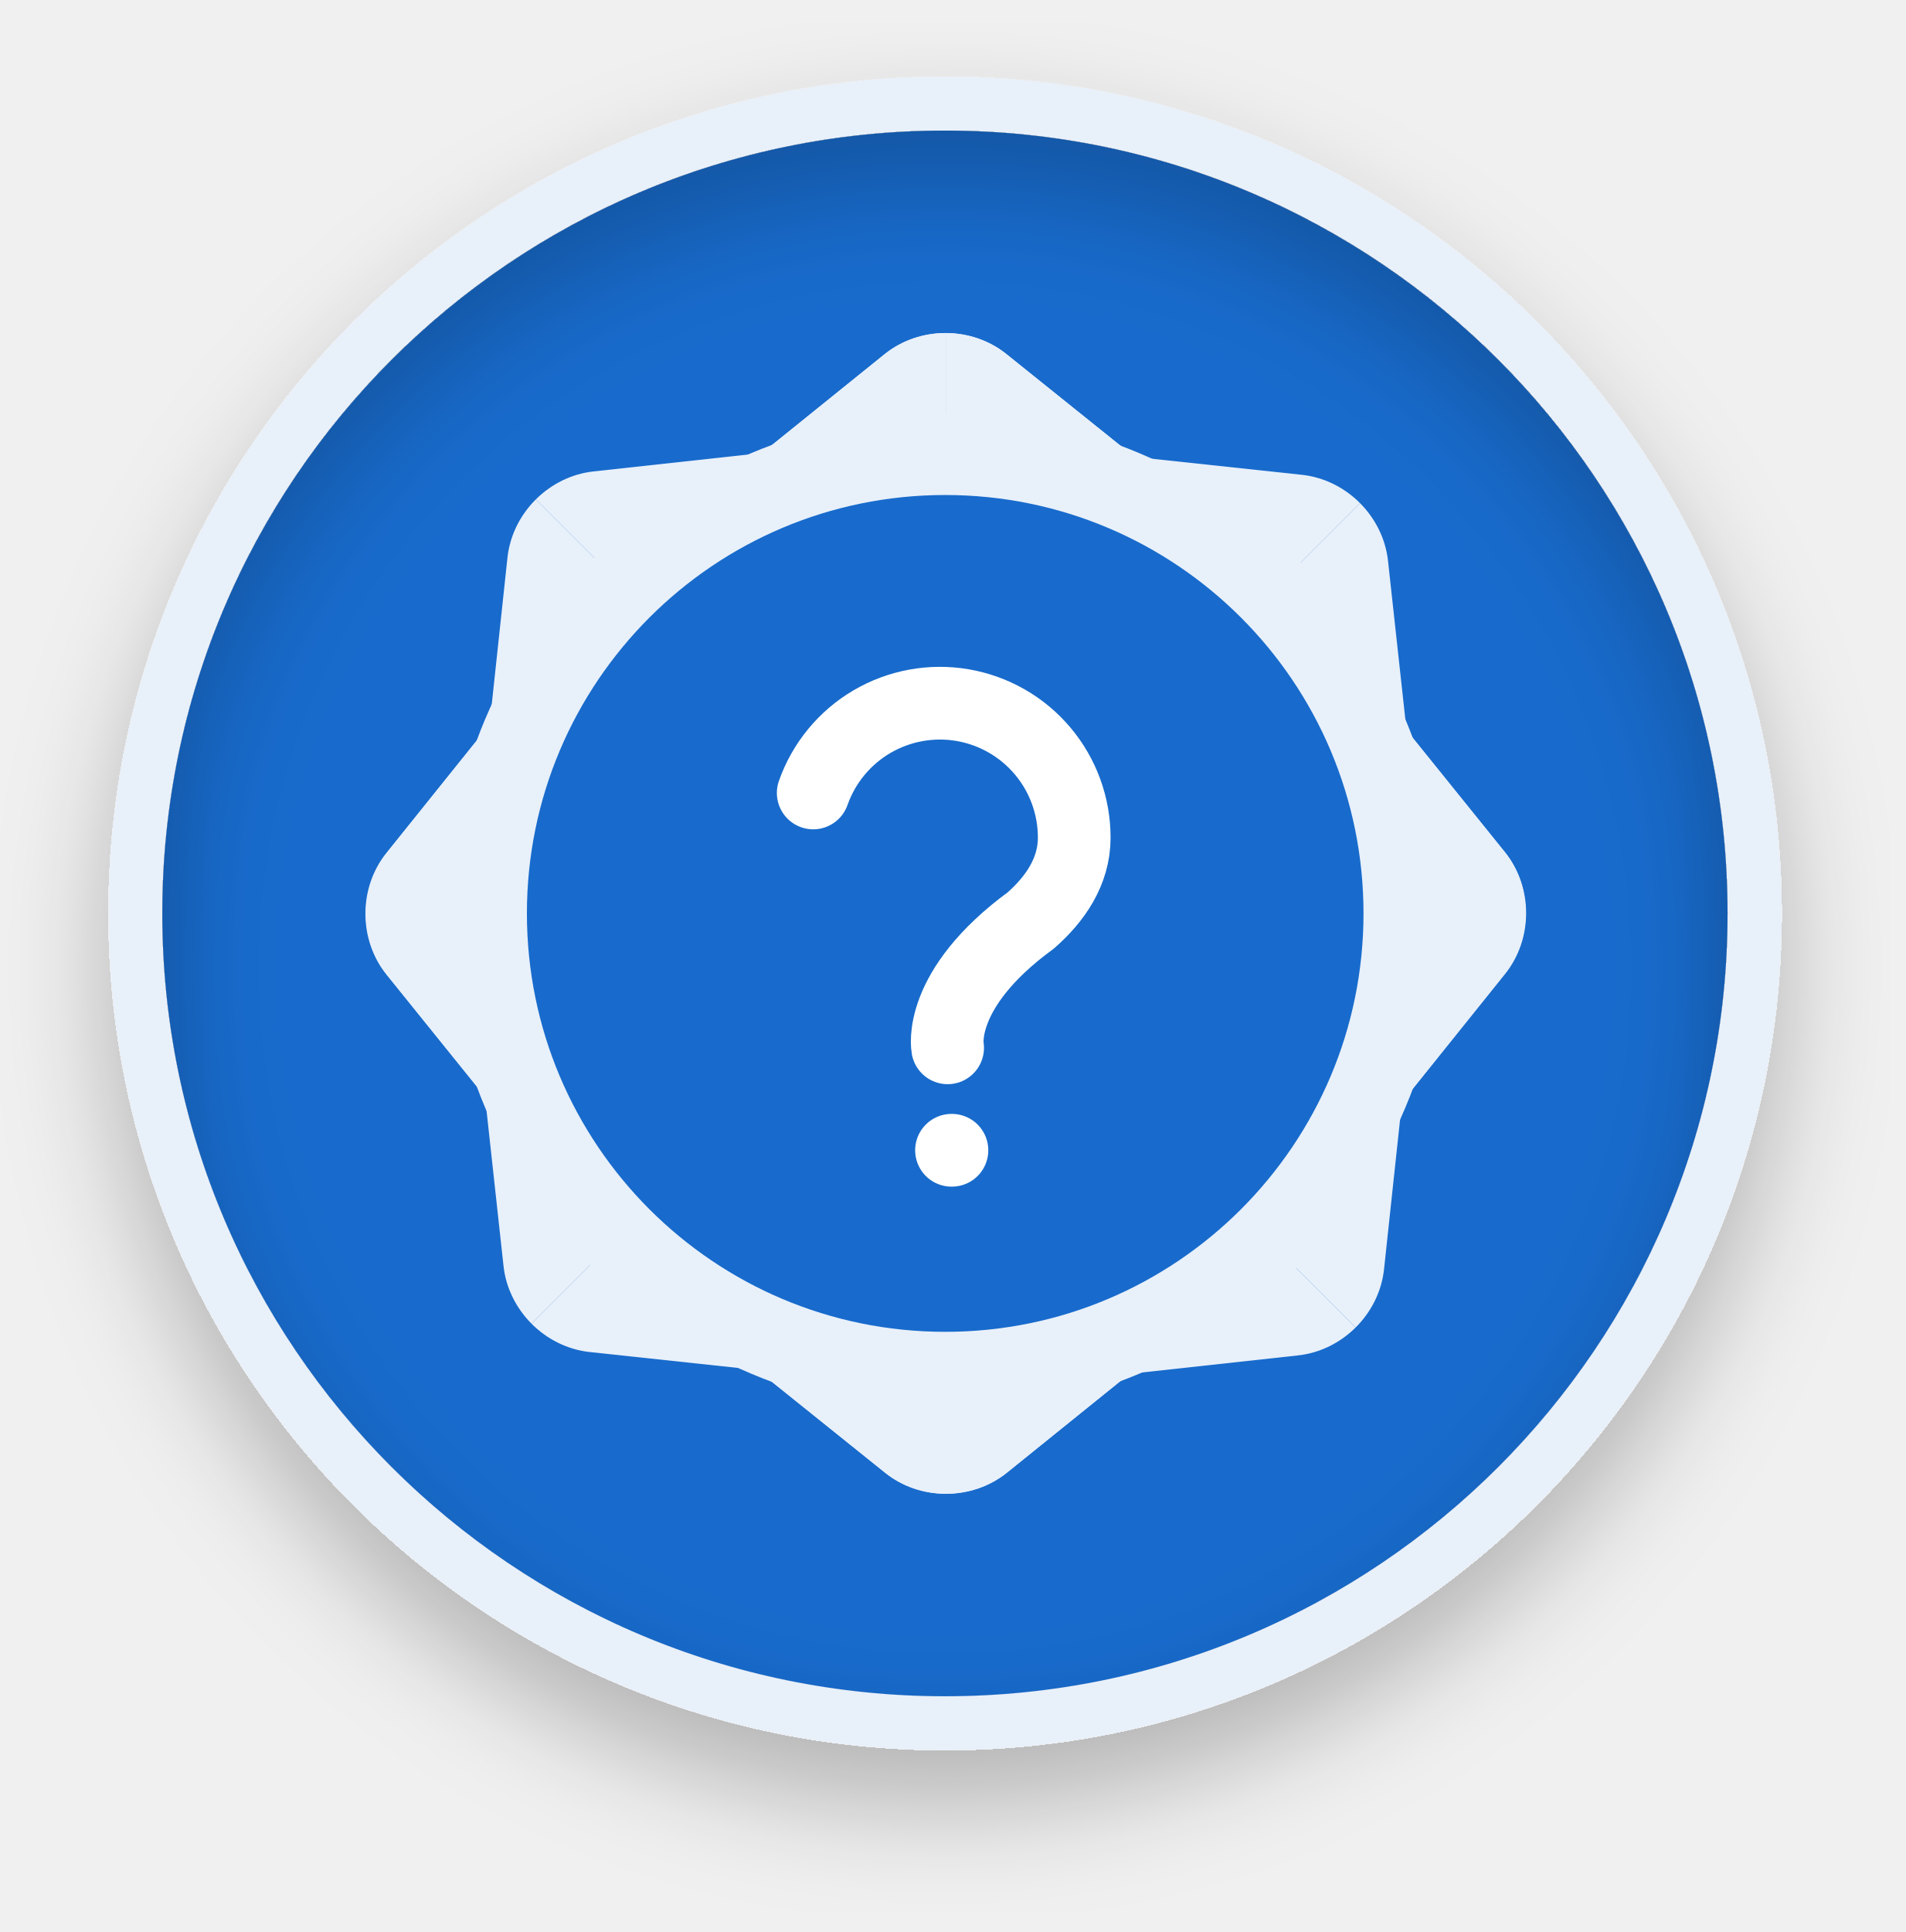
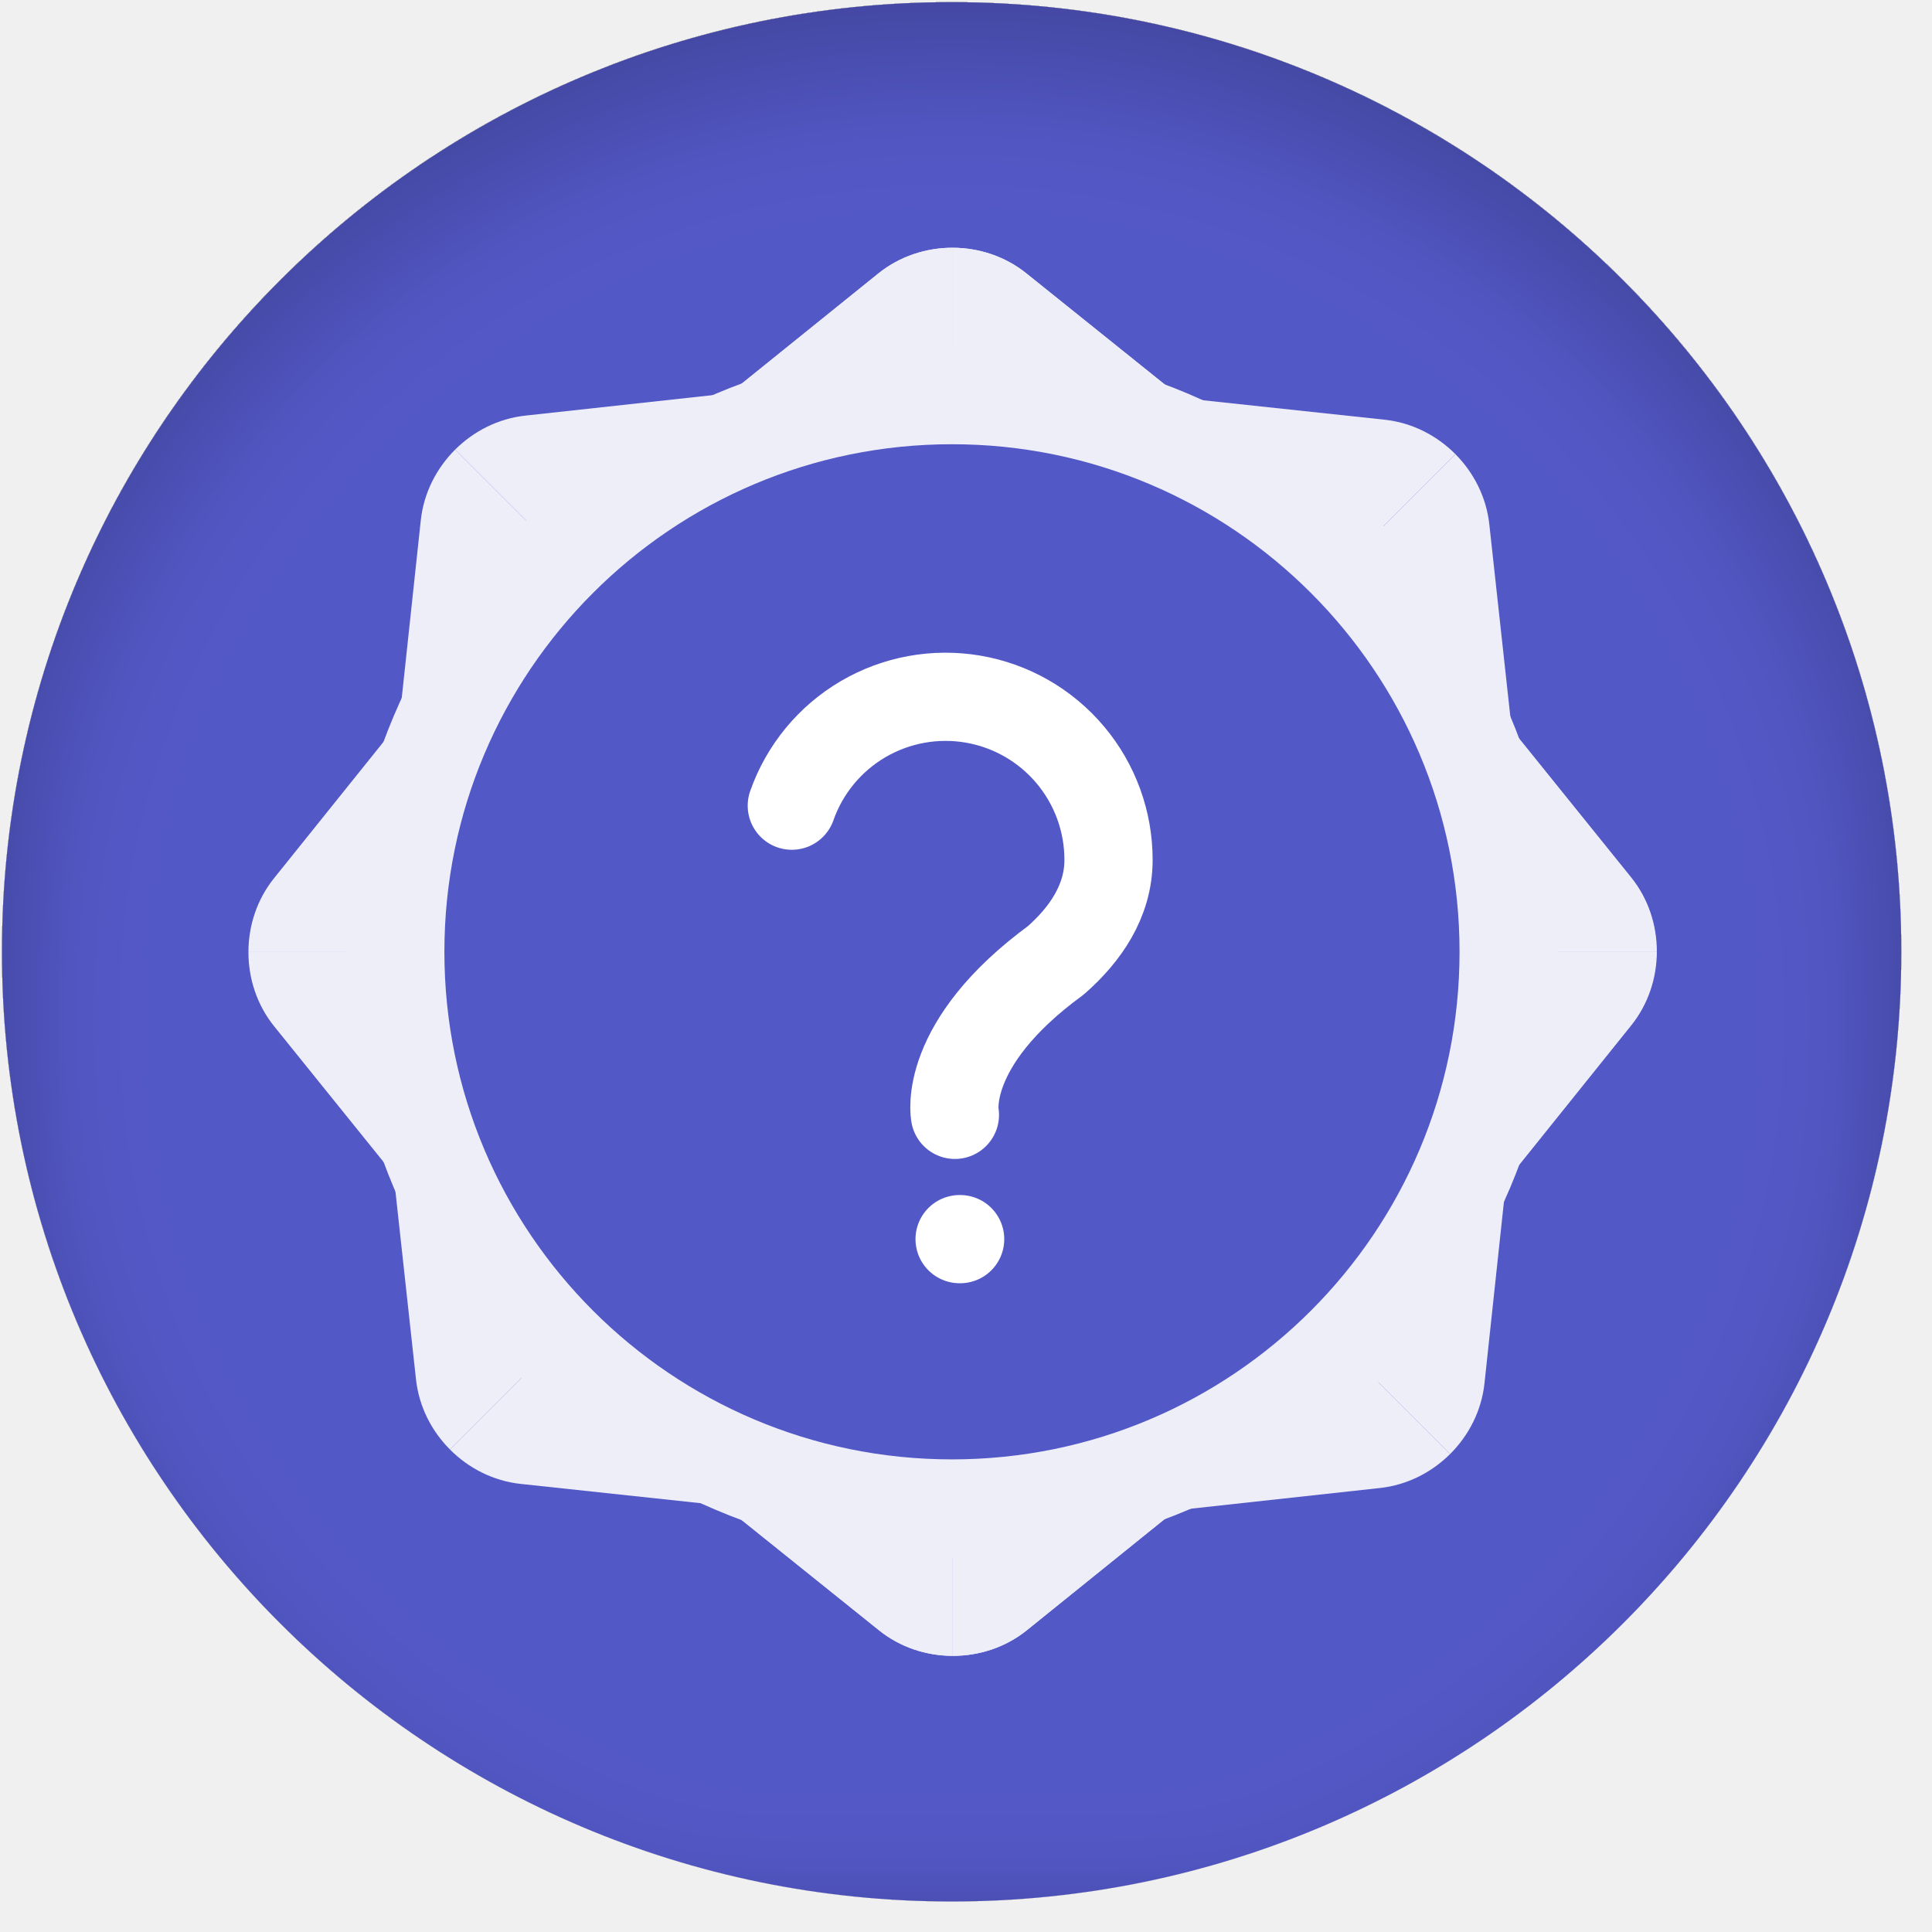
- <svg xmlns="http://www.w3.org/2000/svg" width="73" height="74" viewBox="0 0 73 74" fill="none">
-   <g filter="url(#filter0_d_700_13092)">
-     <path d="M68.26 34.986C68.26 52.688 53.91 67.037 36.208 67.037C18.506 67.037 4.156 52.688 4.156 34.986C4.156 17.284 18.506 2.934 36.208 2.934C53.91 2.934 68.26 17.284 68.26 34.986Z" fill="#E8F0FA" />
+ <svg xmlns="http://www.w3.org/2000/svg" width="61" height="61" viewBox="0 0 61 61" fill="none">
+   <g filter="url(#filter0_i_700_13067)">
+     <path d="M60.03 30.052C60.03 46.611 46.606 60.036 30.046 60.036C13.487 60.036 0.062 46.611 0.062 30.052C0.062 13.492 13.487 0.068 30.046 0.068C46.606 0.068 60.03 13.492 60.03 30.052Z" fill="#5358C7" />
  </g>
-   <g filter="url(#filter1_i_700_13092)">
-     <path d="M66.186 34.986C66.186 51.545 52.762 64.97 36.203 64.97C19.643 64.97 6.219 51.545 6.219 34.986C6.219 18.426 19.643 5.002 36.203 5.002C52.762 5.002 66.186 18.426 66.186 34.986Z" fill="#186BCC" />
-   </g>
-   <circle cx="36.214" cy="34.986" r="19.128" fill="#E8F0FA" />
-   <path d="M33.891 13.566L28.484 17.926H36.238V12.756C35.402 12.754 34.564 13.024 33.891 13.566Z" fill="#E8F0FA" />
-   <path d="M38.556 13.561C37.89 13.027 37.064 12.759 36.238 12.756V17.926L43.993 17.926L38.556 13.561Z" fill="#E8F0FA" />
-   <path d="M49.876 18.186L42.969 17.446L48.452 22.929L52.108 19.273C51.518 18.68 50.735 18.278 49.876 18.186Z" fill="#E8F0FA" />
-   <path d="M53.178 21.481C53.085 20.633 52.69 19.859 52.108 19.273L48.452 22.929L53.936 28.412L53.178 21.481Z" fill="#E8F0FA" />
-   <path d="M57.66 32.638L53.299 27.231V34.985H58.469C58.471 34.148 58.202 33.311 57.66 32.638Z" fill="#E8F0FA" />
-   <path d="M57.664 37.303C58.198 36.637 58.466 35.811 58.469 34.985H53.299L53.299 42.74L57.664 37.303Z" fill="#E8F0FA" />
-   <path d="M14.825 37.333L19.185 42.74L19.185 34.986L14.016 34.986C14.013 35.823 14.283 36.661 14.825 37.333Z" fill="#E8F0FA" />
-   <path d="M14.82 32.669C14.286 33.334 14.018 34.16 14.016 34.986L19.185 34.986L19.185 27.231L14.82 32.669Z" fill="#E8F0FA" />
-   <path d="M19.442 21.359L18.702 28.265L24.185 22.782L20.53 19.127C19.936 19.717 19.535 20.5 19.442 21.359Z" fill="#E8F0FA" />
-   <path d="M22.737 18.057C21.889 18.15 21.116 18.545 20.53 19.127L24.185 22.782L29.669 17.299L22.737 18.057Z" fill="#E8F0FA" />
-   <path d="M33.891 13.566L28.484 17.926L36.238 17.926L36.238 12.756C35.402 12.754 34.564 13.024 33.891 13.566Z" fill="#E8F0FA" />
-   <path d="M38.556 13.561C37.89 13.027 37.064 12.759 36.238 12.756L36.238 17.926L43.993 17.926L38.556 13.561Z" fill="#E8F0FA" />
-   <path d="M38.578 56.406L43.984 52.046L36.23 52.046L36.23 57.215C37.067 57.218 37.905 56.948 38.578 56.406Z" fill="#E8F0FA" />
-   <path d="M33.913 56.411C34.578 56.945 35.404 57.213 36.23 57.215L36.23 52.046L28.476 52.046L33.913 56.411Z" fill="#E8F0FA" />
-   <path d="M22.593 51.786L29.499 52.526L24.016 47.043L20.361 50.698C20.951 51.292 21.734 51.693 22.593 51.786Z" fill="#E8F0FA" />
-   <path d="M19.291 48.491C19.384 49.339 19.779 50.112 20.361 50.698L24.016 47.043L18.533 41.559L19.291 48.491Z" fill="#E8F0FA" />
-   <path d="M14.809 37.333L19.17 42.74L19.17 34.986L14 34.986C13.998 35.823 14.267 36.661 14.809 37.333Z" fill="#E8F0FA" />
-   <path d="M14.804 32.669C14.271 33.334 14.002 34.16 14 34.986L19.17 34.986L19.17 27.231L14.804 32.669Z" fill="#E8F0FA" />
-   <path d="M57.644 32.638L53.283 27.231L53.283 34.985L58.453 34.985C58.456 34.148 58.186 33.311 57.644 32.638Z" fill="#E8F0FA" />
-   <path d="M57.649 37.303C58.182 36.637 58.451 35.811 58.453 34.985L53.283 34.985L53.283 42.74L57.649 37.303Z" fill="#E8F0FA" />
-   <path d="M53.026 48.613L53.766 41.706L48.283 47.189L51.939 50.845C52.532 50.255 52.934 49.472 53.026 48.613Z" fill="#E8F0FA" />
-   <path d="M49.732 51.915C50.58 51.822 51.353 51.427 51.939 50.845L48.283 47.189L42.8 52.673L49.732 51.915Z" fill="#E8F0FA" />
-   <path d="M38.578 56.406L43.984 52.046L36.23 52.046L36.23 57.215C37.067 57.218 37.905 56.948 38.578 56.406Z" fill="#E8F0FA" />
-   <path d="M33.913 56.411C34.578 56.945 35.404 57.213 36.23 57.215L36.23 52.046L28.476 52.046L33.913 56.411Z" fill="#E8F0FA" />
-   <circle cx="36.213" cy="34.986" r="16.026" fill="#186BCC" />
-   <path d="M31.156 30.372C31.559 29.226 32.355 28.259 33.403 27.643C34.451 27.028 35.683 26.803 36.88 27.008C38.078 27.214 39.164 27.836 39.947 28.766C40.73 29.696 41.158 30.872 41.156 32.088C41.156 33.391 40.413 34.447 39.492 35.255C35.869 37.906 36.306 40.134 36.306 40.134M36.454 44.058H36.471" stroke="white" stroke-width="2.785" stroke-linecap="round" stroke-linejoin="round" />
+   <circle cx="30.057" cy="30.052" r="19.128" fill="#EEEEF9" />
+   <path d="M27.735 8.632L22.328 12.992H30.082V7.822C29.245 7.82 28.408 8.09 27.735 8.632Z" fill="#EEEEF9" />
+   <path d="M32.4 8.627C31.734 8.093 30.908 7.825 30.082 7.822V12.992L37.837 12.992L32.4 8.627Z" fill="#EEEEF9" />
+   <path d="M43.72 13.252L36.813 12.512L42.296 17.995L45.952 14.339C45.362 13.746 44.579 13.344 43.72 13.252Z" fill="#EEEEF9" />
+   <path d="M47.022 16.547C46.928 15.699 46.534 14.925 45.952 14.339L42.296 17.995L47.78 23.478L47.022 16.547Z" fill="#EEEEF9" />
+   <path d="M51.503 27.704L47.143 22.297V30.051H52.312C52.315 29.214 52.045 28.377 51.503 27.704Z" fill="#EEEEF9" />
+   <path d="M51.508 32.369C52.042 31.703 52.31 30.877 52.312 30.051H47.143L47.143 37.806L51.508 32.369Z" fill="#EEEEF9" />
+   <path d="M8.669 32.399L13.029 37.806L13.029 30.052L7.859 30.052C7.857 30.889 8.127 31.727 8.669 32.399Z" fill="#EEEEF9" />
+   <path d="M8.664 27.735C8.13 28.4 7.862 29.226 7.859 30.052L13.029 30.052L13.029 22.297L8.664 27.735Z" fill="#EEEEF9" />
+   <path d="M13.286 16.425L12.546 23.331L18.029 17.848L14.373 14.193C13.78 14.783 13.379 15.566 13.286 16.425Z" fill="#EEEEF9" />
+   <path d="M16.581 13.123C15.733 13.216 14.959 13.611 14.373 14.193L18.029 17.848L23.513 12.365L16.581 13.123Z" fill="#EEEEF9" />
+   <path d="M27.735 8.632L22.328 12.992L30.082 12.992L30.082 7.822C29.245 7.82 28.408 8.09 27.735 8.632Z" fill="#EEEEF9" />
+   <path d="M32.4 8.627C31.734 8.093 30.908 7.825 30.082 7.822L30.082 12.992L37.837 12.992L32.4 8.627Z" fill="#EEEEF9" />
+   <path d="M32.421 51.472L37.828 47.111L30.074 47.111L30.074 52.281C30.911 52.284 31.749 52.014 32.421 51.472Z" fill="#EEEEF9" />
+   <path d="M27.757 51.477C28.422 52.011 29.248 52.279 30.074 52.281L30.074 47.111L22.319 47.111L27.757 51.477Z" fill="#EEEEF9" />
+   <path d="M16.437 46.852L23.343 47.592L17.86 42.109L14.205 45.764C14.794 46.358 15.578 46.759 16.437 46.852Z" fill="#EEEEF9" />
+   <path d="M13.135 43.557C13.228 44.405 13.622 45.178 14.205 45.764L17.86 42.109L12.377 36.625L13.135 43.557Z" fill="#EEEEF9" />
+   <path d="M8.653 32.399L13.013 37.806L13.013 30.052L7.844 30.052C7.841 30.889 8.111 31.727 8.653 32.399Z" fill="#EEEEF9" />
+   <path d="M8.648 27.735C8.114 28.4 7.846 29.226 7.844 30.052L13.013 30.052L13.013 22.297L8.648 27.735Z" fill="#EEEEF9" />
+   <path d="M51.488 27.704L47.127 22.297L47.127 30.051L52.297 30.051C52.299 29.214 52.03 28.377 51.488 27.704Z" fill="#EEEEF9" />
+   <path d="M51.493 32.369C52.026 31.703 52.294 30.877 52.297 30.051L47.127 30.051L47.127 37.806L51.493 32.369Z" fill="#EEEEF9" />
+   <path d="M46.87 43.679L47.61 36.772L42.127 42.255L45.783 45.911C46.376 45.321 46.778 44.538 46.87 43.679Z" fill="#EEEEF9" />
+   <path d="M43.575 46.981C44.423 46.887 45.197 46.493 45.783 45.911L42.127 42.255L36.644 47.739L43.575 46.981Z" fill="#EEEEF9" />
+   <path d="M32.421 51.472L37.828 47.111L30.074 47.111L30.074 52.281C30.911 52.284 31.749 52.014 32.421 51.472Z" fill="#EEEEF9" />
+   <path d="M27.757 51.477C28.422 52.011 29.248 52.279 30.074 52.281L30.074 47.111L22.319 47.111L27.757 51.477Z" fill="#EEEEF9" />
+   <circle cx="30.057" cy="30.052" r="16.026" fill="#5358C7" />
+   <path d="M25 25.438C25.403 24.292 26.199 23.325 27.247 22.709C28.295 22.094 29.526 21.869 30.724 22.074C31.922 22.279 33.008 22.902 33.791 23.832C34.574 24.762 35.002 25.938 35 27.154C35 28.457 34.257 29.513 33.336 30.321C29.713 32.972 30.15 35.2 30.15 35.2M30.298 39.124H30.315" stroke="white" stroke-width="2.785" stroke-linecap="round" stroke-linejoin="round" />
  <defs>
-     <filter id="filter0_d_700_13092" x="0.021" y="0.866" width="72.373" height="72.375" filterUnits="userSpaceOnUse" color-interpolation-filters="sRGB">
-       <feFlood flood-opacity="0" result="BackgroundImageFix" />
-       <feColorMatrix in="SourceAlpha" type="matrix" values="0 0 0 0 0 0 0 0 0 0 0 0 0 0 0 0 0 0 127 0" result="hardAlpha" />
-       <feOffset dy="2.068" />
-       <feGaussianBlur stdDeviation="2.068" />
-       <feComposite in2="hardAlpha" operator="out" />
-       <feColorMatrix type="matrix" values="0 0 0 0 0 0 0 0 0 0 0 0 0 0 0 0 0 0 0.25 0" />
-       <feBlend mode="normal" in2="BackgroundImageFix" result="effect1_dropShadow_700_13092" />
-       <feBlend mode="normal" in="SourceGraphic" in2="effect1_dropShadow_700_13092" result="shape" />
-     </filter>
-     <filter id="filter1_i_700_13092" x="6.219" y="5.002" width="59.969" height="62.036" filterUnits="userSpaceOnUse" color-interpolation-filters="sRGB">
+     <filter id="filter0_i_700_13067" x="0.062" y="0.068" width="59.969" height="62.036" filterUnits="userSpaceOnUse" color-interpolation-filters="sRGB">
      <feFlood flood-opacity="0" result="BackgroundImageFix" />
      <feBlend mode="normal" in="SourceGraphic" in2="BackgroundImageFix" result="shape" />
      <feColorMatrix in="SourceAlpha" type="matrix" values="0 0 0 0 0 0 0 0 0 0 0 0 0 0 0 0 0 0 127 0" result="hardAlpha" />
      <feOffset dy="2.068" />
      <feGaussianBlur stdDeviation="2.068" />
      <feComposite in2="hardAlpha" operator="arithmetic" k2="-1" k3="1" />
      <feColorMatrix type="matrix" values="0 0 0 0 0 0 0 0 0 0 0 0 0 0 0 0 0 0 0.2 0" />
-       <feBlend mode="normal" in2="shape" result="effect1_innerShadow_700_13092" />
+       <feBlend mode="normal" in2="shape" result="effect1_innerShadow_700_13067" />
    </filter>
  </defs>
</svg>
